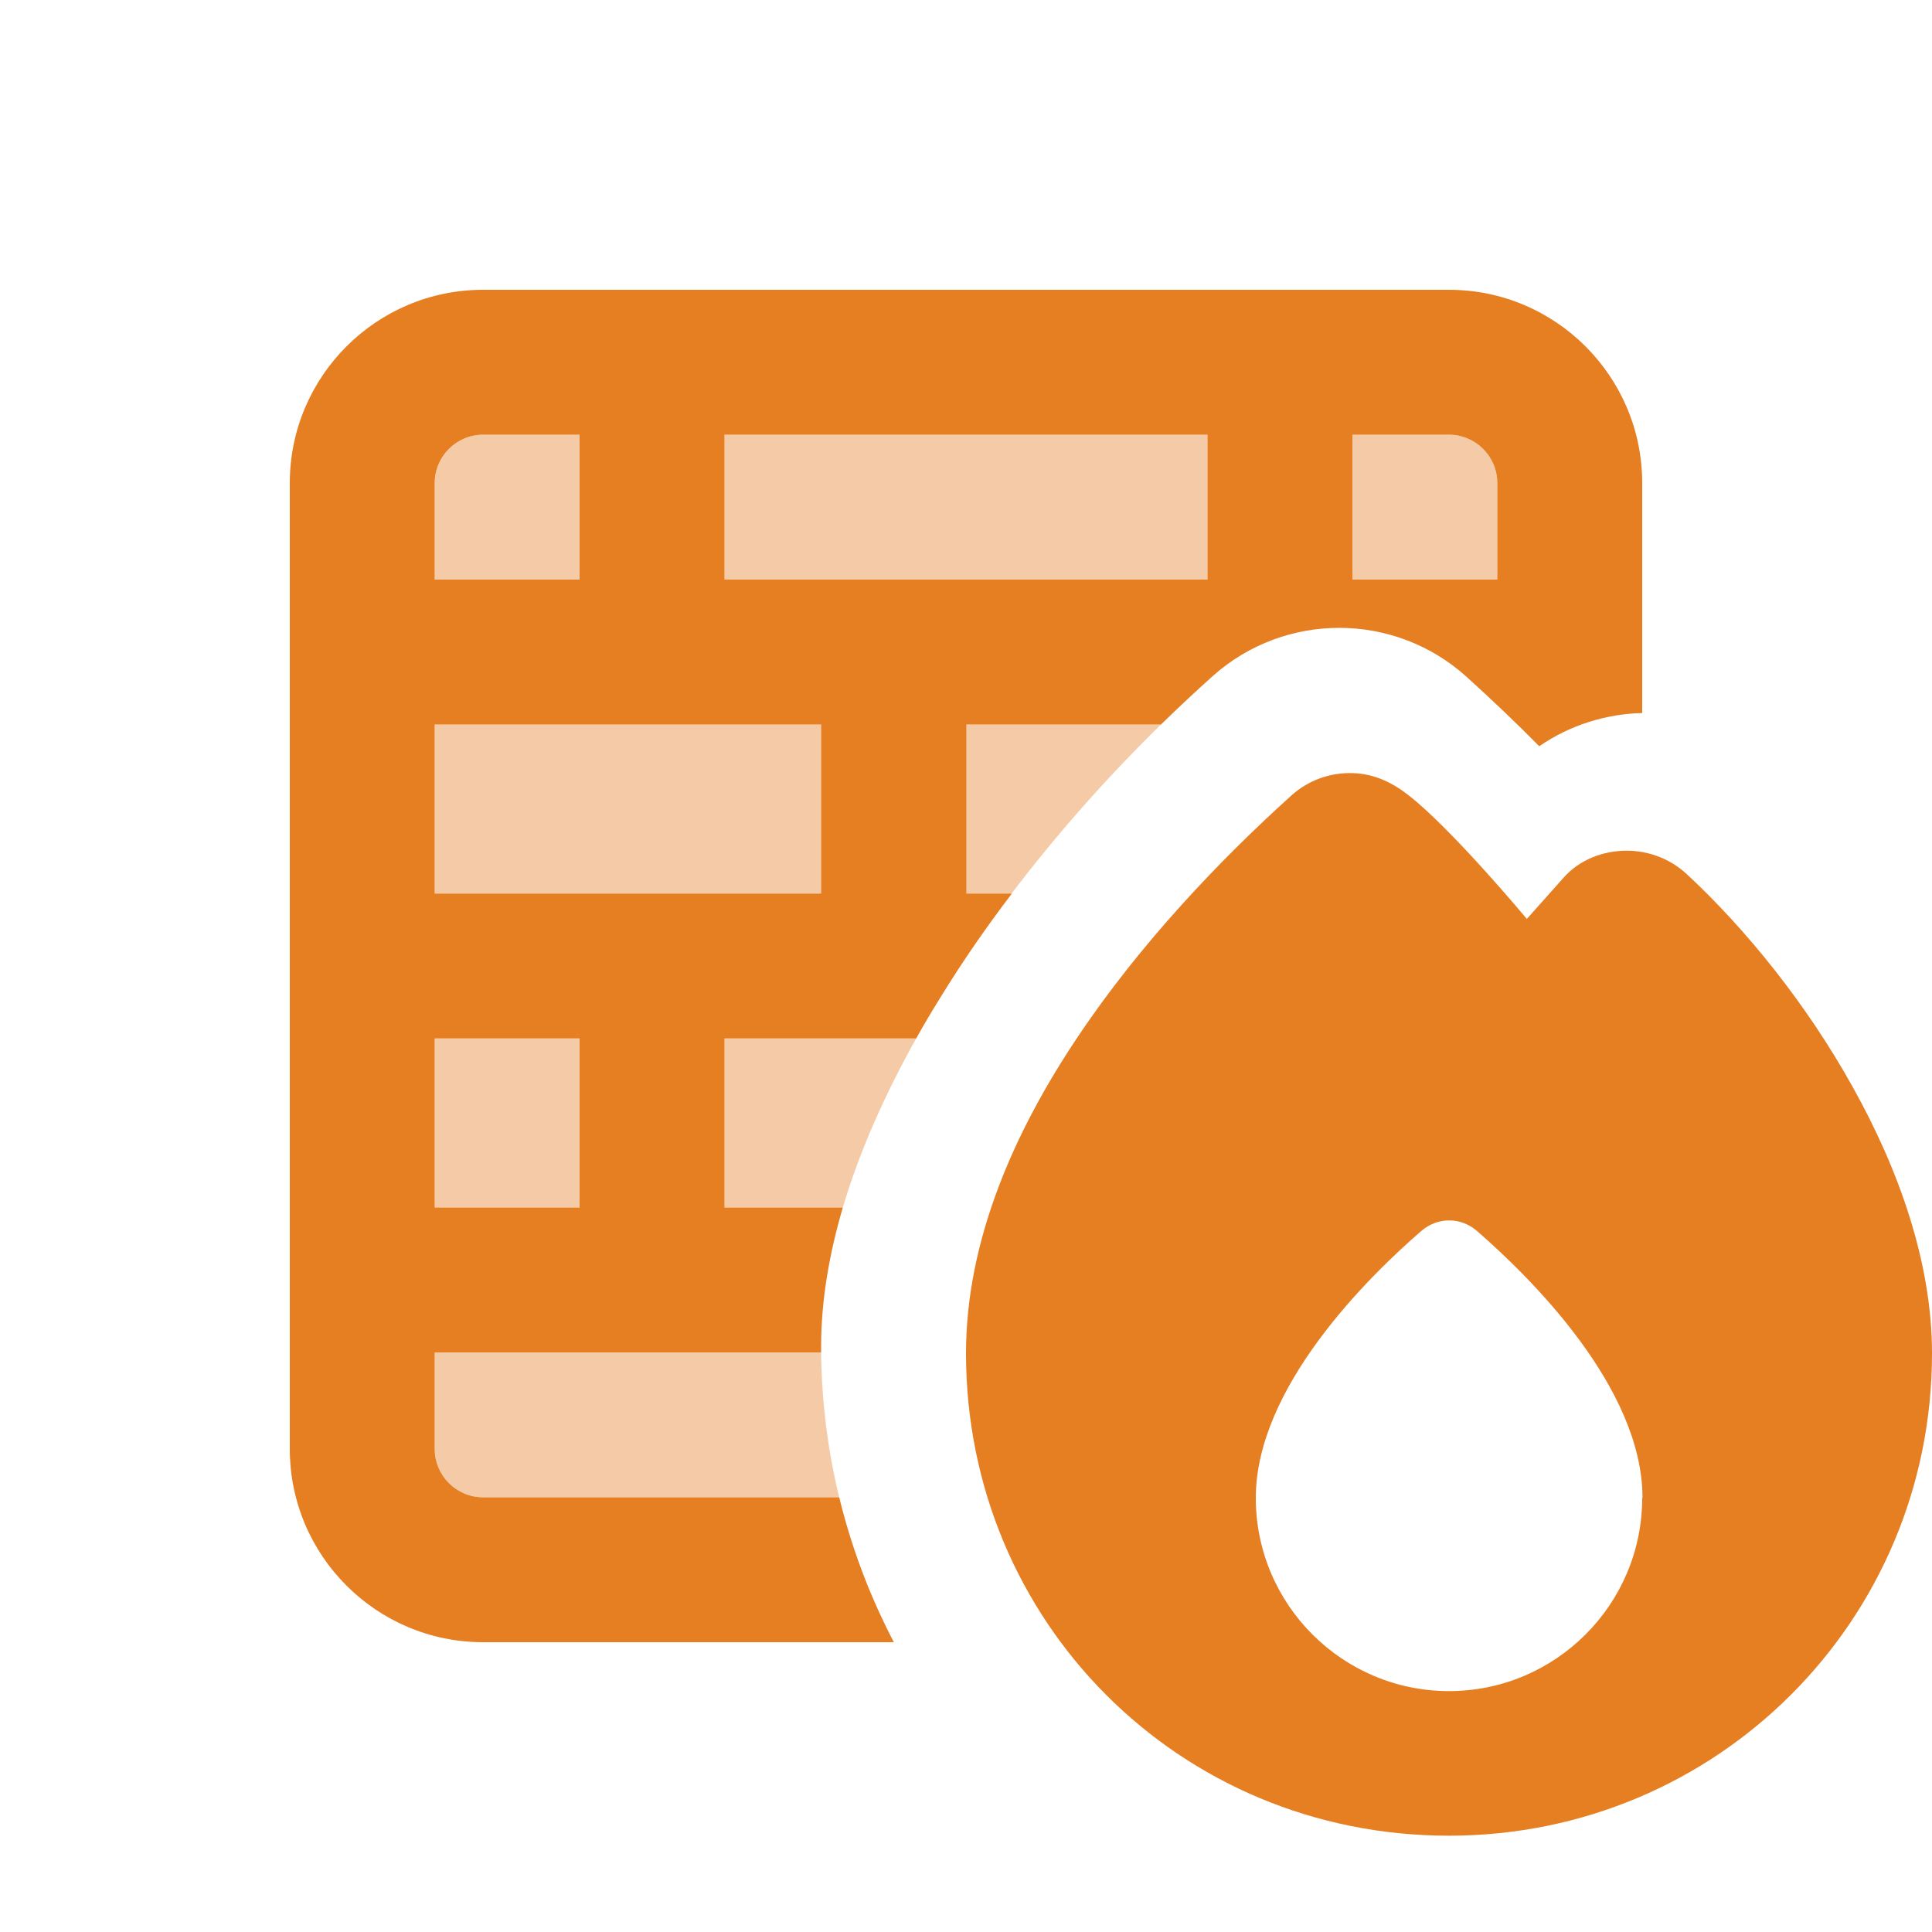
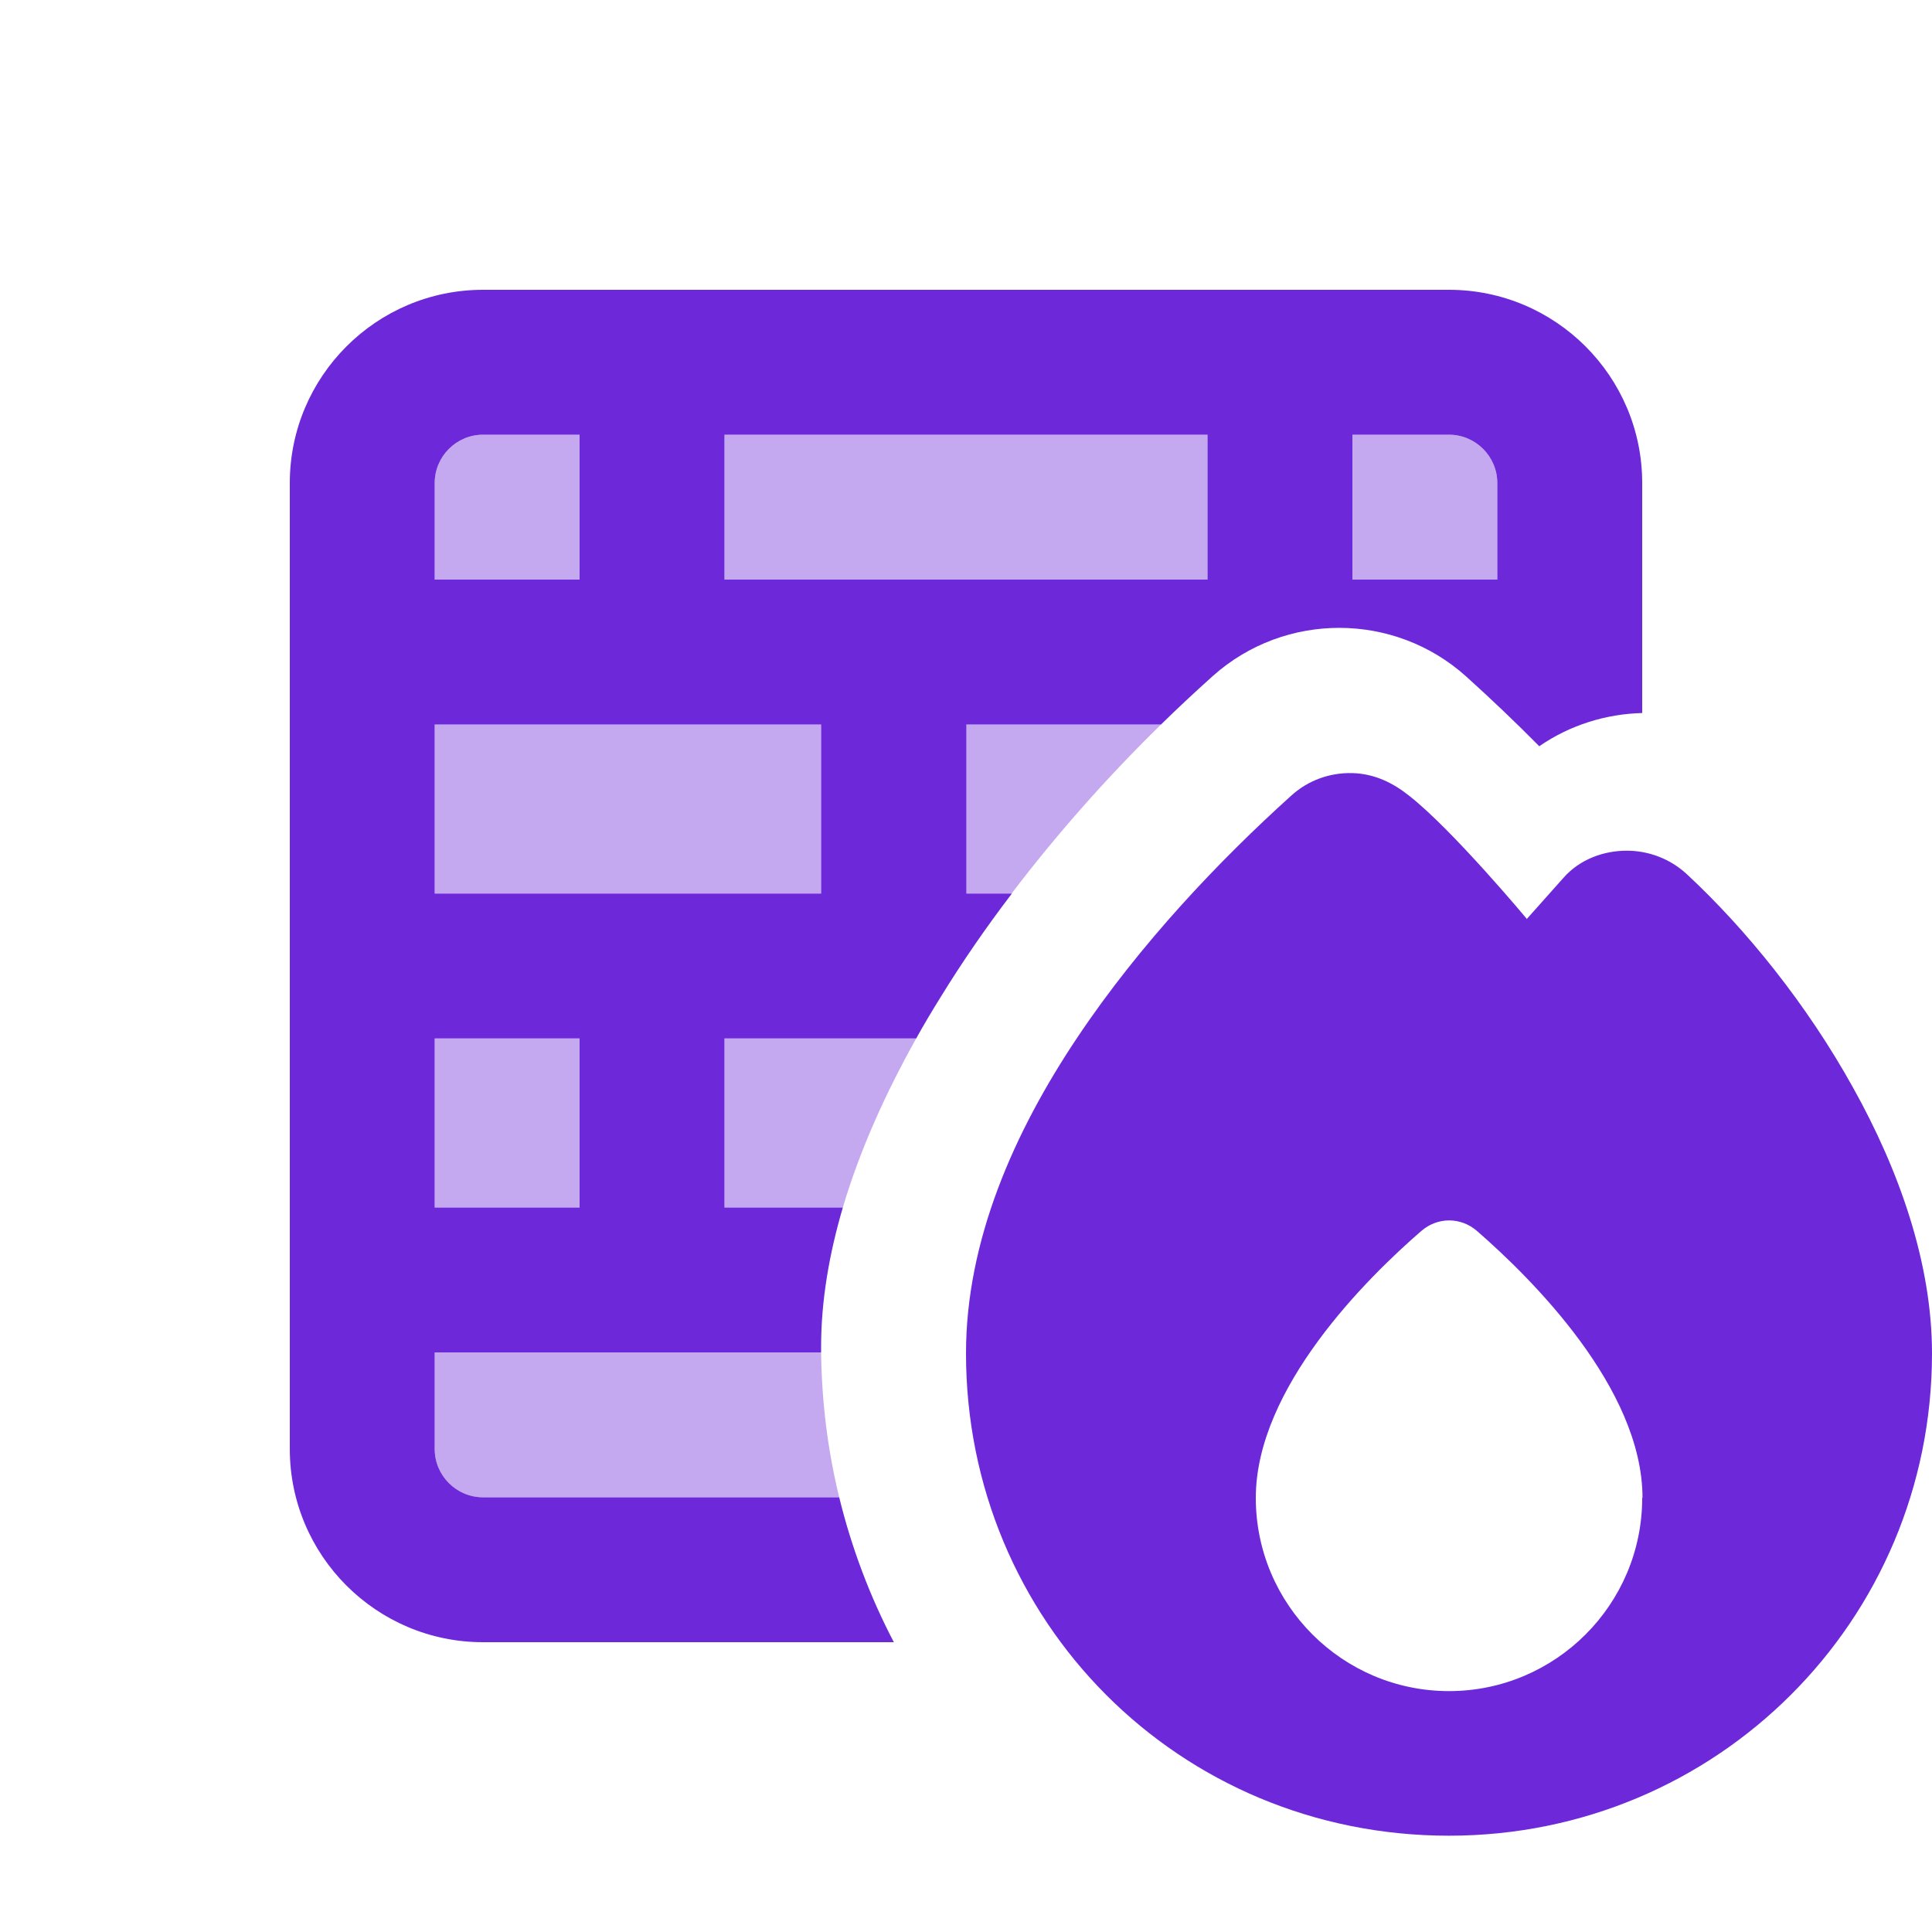
<svg xmlns="http://www.w3.org/2000/svg" viewBox="0 0 640 640">
-   <path opacity=".4" fill="#e67e22" d="M144 160L144 192L192 192L192 144L160 144C151.2 144 144 151.2 144 160zM144 240L144 296L272 296L272 240L144 240zM144 344L144 400L192 400L192 344L144 344zM144 448L144 480C144 488.8 151.2 496 160 496L278 496C274.2 480.5 272.2 464.4 272 448L144 448zM240 144L240 192L400 192L400 144L240 144zM240 344L240 400L279.2 400C284.9 380.7 293.6 361.7 303.5 344L240 344zM320 240L320 296L335.1 296C349.7 276.8 366.3 257.9 384.6 240L320 240zM448 144L448 192L496 192L496 160C496 151.2 488.8 144 480 144L448 144z" />
-   <path fill="#e67e22" d="M400 144L400 192L240 192L240 144L400 144zM448 192L448 144L480 144C488.8 144 496 151.2 496 160L496 192L448 192zM320 240L384.6 240C390.2 234.5 395.9 229.2 401.8 223.9C425.7 202.6 461.9 202.7 485.7 224.1C494 231.6 502 239.2 509.9 247.2C520.2 240.1 532.1 236.5 544 236.2L544 160C544 124.7 515.3 96 480 96L160 96C124.7 96 96 124.7 96 160L96 480C96 515.3 124.7 544 160 544L296.1 544C288.2 528.9 282.1 512.8 278 496L160 496C151.2 496 144 488.8 144 480L144 448L272 448L272 446.1C272 430.8 274.7 415.3 279.2 400L240 400L240 344L303.5 344C306.1 339.3 308.8 334.8 311.6 330.3C318.6 318.9 326.5 307.4 335.2 296L320.1 296L320.1 240zM272 240L272 296L144 296L144 240L272 240zM144 400L144 344L192 344L192 400L144 400zM144 192L144 160C144 151.2 151.2 144 160 144L192 144L192 192L144 192zM505.7 304.3C505.7 304.3 481.2 274.9 466.8 263.6C461.4 259.3 455.3 256.3 448 256.1C440.7 255.9 433.4 258.4 427.7 263.6C404.3 284.7 377.7 312.5 356.8 343.8C336 374.9 320 410.9 320 448.3C320 536.9 390.4 608.1 480 608.1C568.7 608.1 640 536.9 640 448.3C640 418.3 629 387.4 613.8 360.2C598.6 332.8 578.5 307.9 558.8 289.6C553.2 284.4 546 281.8 538.9 281.8C531.3 281.8 523.4 284.6 518 290.7L505.7 304.5zM544 496.2C544 531.5 515.3 560.2 480 560.2C444.7 560.2 416 531.5 416 496.2C416 459.7 453 423.2 470.8 407.8C476.2 403.1 483.9 403.1 489.3 407.8C507 423.2 544.1 459.7 544.1 496.2z" />
+   <path opacity=".4" fill="#6d28d9" d="M144 160L144 192L192 192L192 144L160 144C151.2 144 144 151.2 144 160zM144 240L144 296L272 296L272 240L144 240zM144 344L144 400L192 400L192 344L144 344zM144 448L144 480C144 488.8 151.2 496 160 496L278 496C274.2 480.5 272.2 464.4 272 448L144 448zM240 144L240 192L400 192L400 144L240 144zM240 344L240 400L279.2 400C284.9 380.7 293.6 361.7 303.5 344L240 344zM320 240L320 296L335.1 296C349.7 276.8 366.3 257.9 384.6 240L320 240zM448 144L448 192L496 192L496 160C496 151.2 488.8 144 480 144L448 144z" />
+   <path fill="#6d28d9" d="M400 144L400 192L240 192L240 144L400 144zM448 192L448 144L480 144C488.8 144 496 151.2 496 160L496 192L448 192zM320 240L384.6 240C390.2 234.5 395.9 229.2 401.8 223.9C425.7 202.6 461.9 202.7 485.7 224.1C494 231.6 502 239.2 509.9 247.2C520.2 240.1 532.1 236.5 544 236.2L544 160C544 124.7 515.3 96 480 96L160 96C124.7 96 96 124.7 96 160L96 480C96 515.3 124.7 544 160 544L296.1 544C288.2 528.9 282.1 512.8 278 496L160 496C151.2 496 144 488.8 144 480L144 448L272 448L272 446.1C272 430.8 274.7 415.3 279.2 400L240 400L240 344L303.5 344C306.1 339.3 308.8 334.8 311.6 330.3C318.6 318.9 326.5 307.4 335.2 296L320.1 296L320.1 240zM272 240L272 296L144 296L144 240L272 240zM144 400L144 344L192 344L192 400L144 400zM144 192L144 160C144 151.2 151.2 144 160 144L192 144L192 192L144 192zM505.7 304.3C505.7 304.3 481.2 274.9 466.8 263.6C461.4 259.3 455.3 256.3 448 256.1C440.7 255.9 433.4 258.4 427.7 263.6C404.3 284.7 377.7 312.5 356.8 343.8C336 374.9 320 410.9 320 448.3C320 536.9 390.4 608.1 480 608.1C568.7 608.1 640 536.9 640 448.3C640 418.3 629 387.4 613.8 360.2C598.6 332.8 578.5 307.9 558.8 289.6C553.2 284.4 546 281.8 538.9 281.8C531.3 281.8 523.4 284.6 518 290.7L505.7 304.5zM544 496.2C544 531.5 515.3 560.2 480 560.2C444.7 560.2 416 531.5 416 496.2C416 459.7 453 423.2 470.8 407.8C476.2 403.1 483.9 403.1 489.3 407.8C507 423.2 544.1 459.7 544.1 496.2z" />
</svg>
